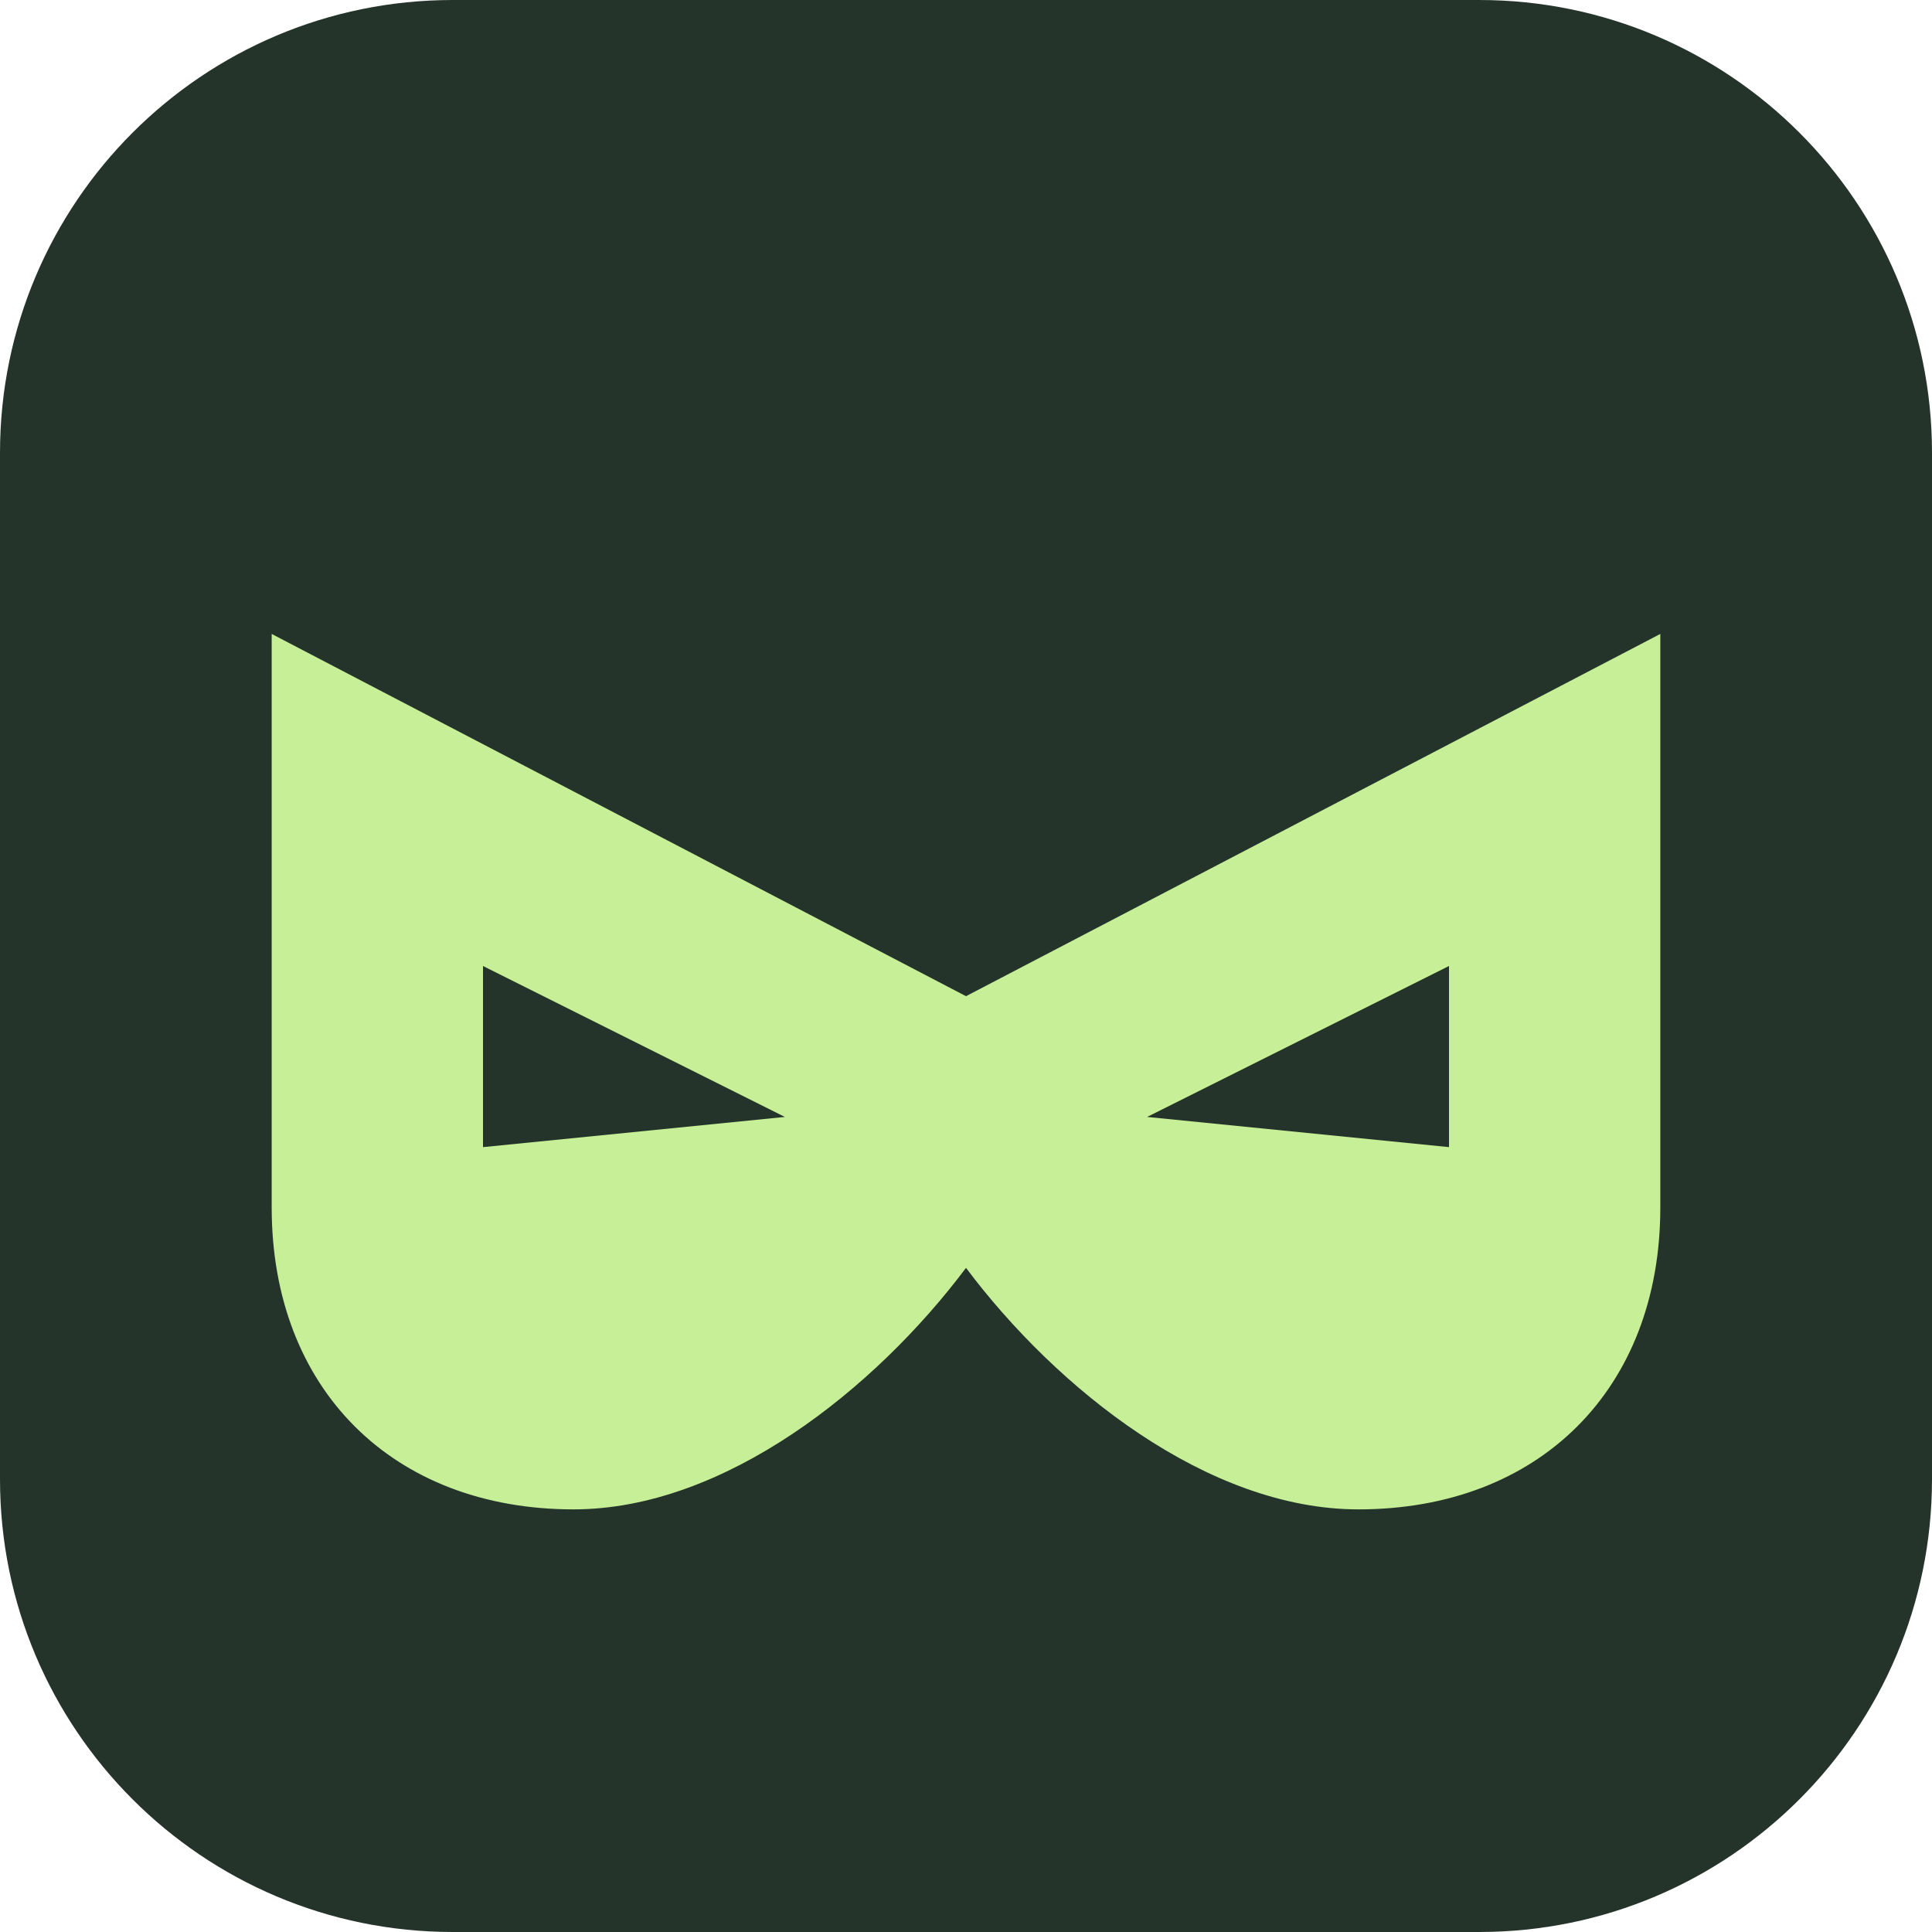
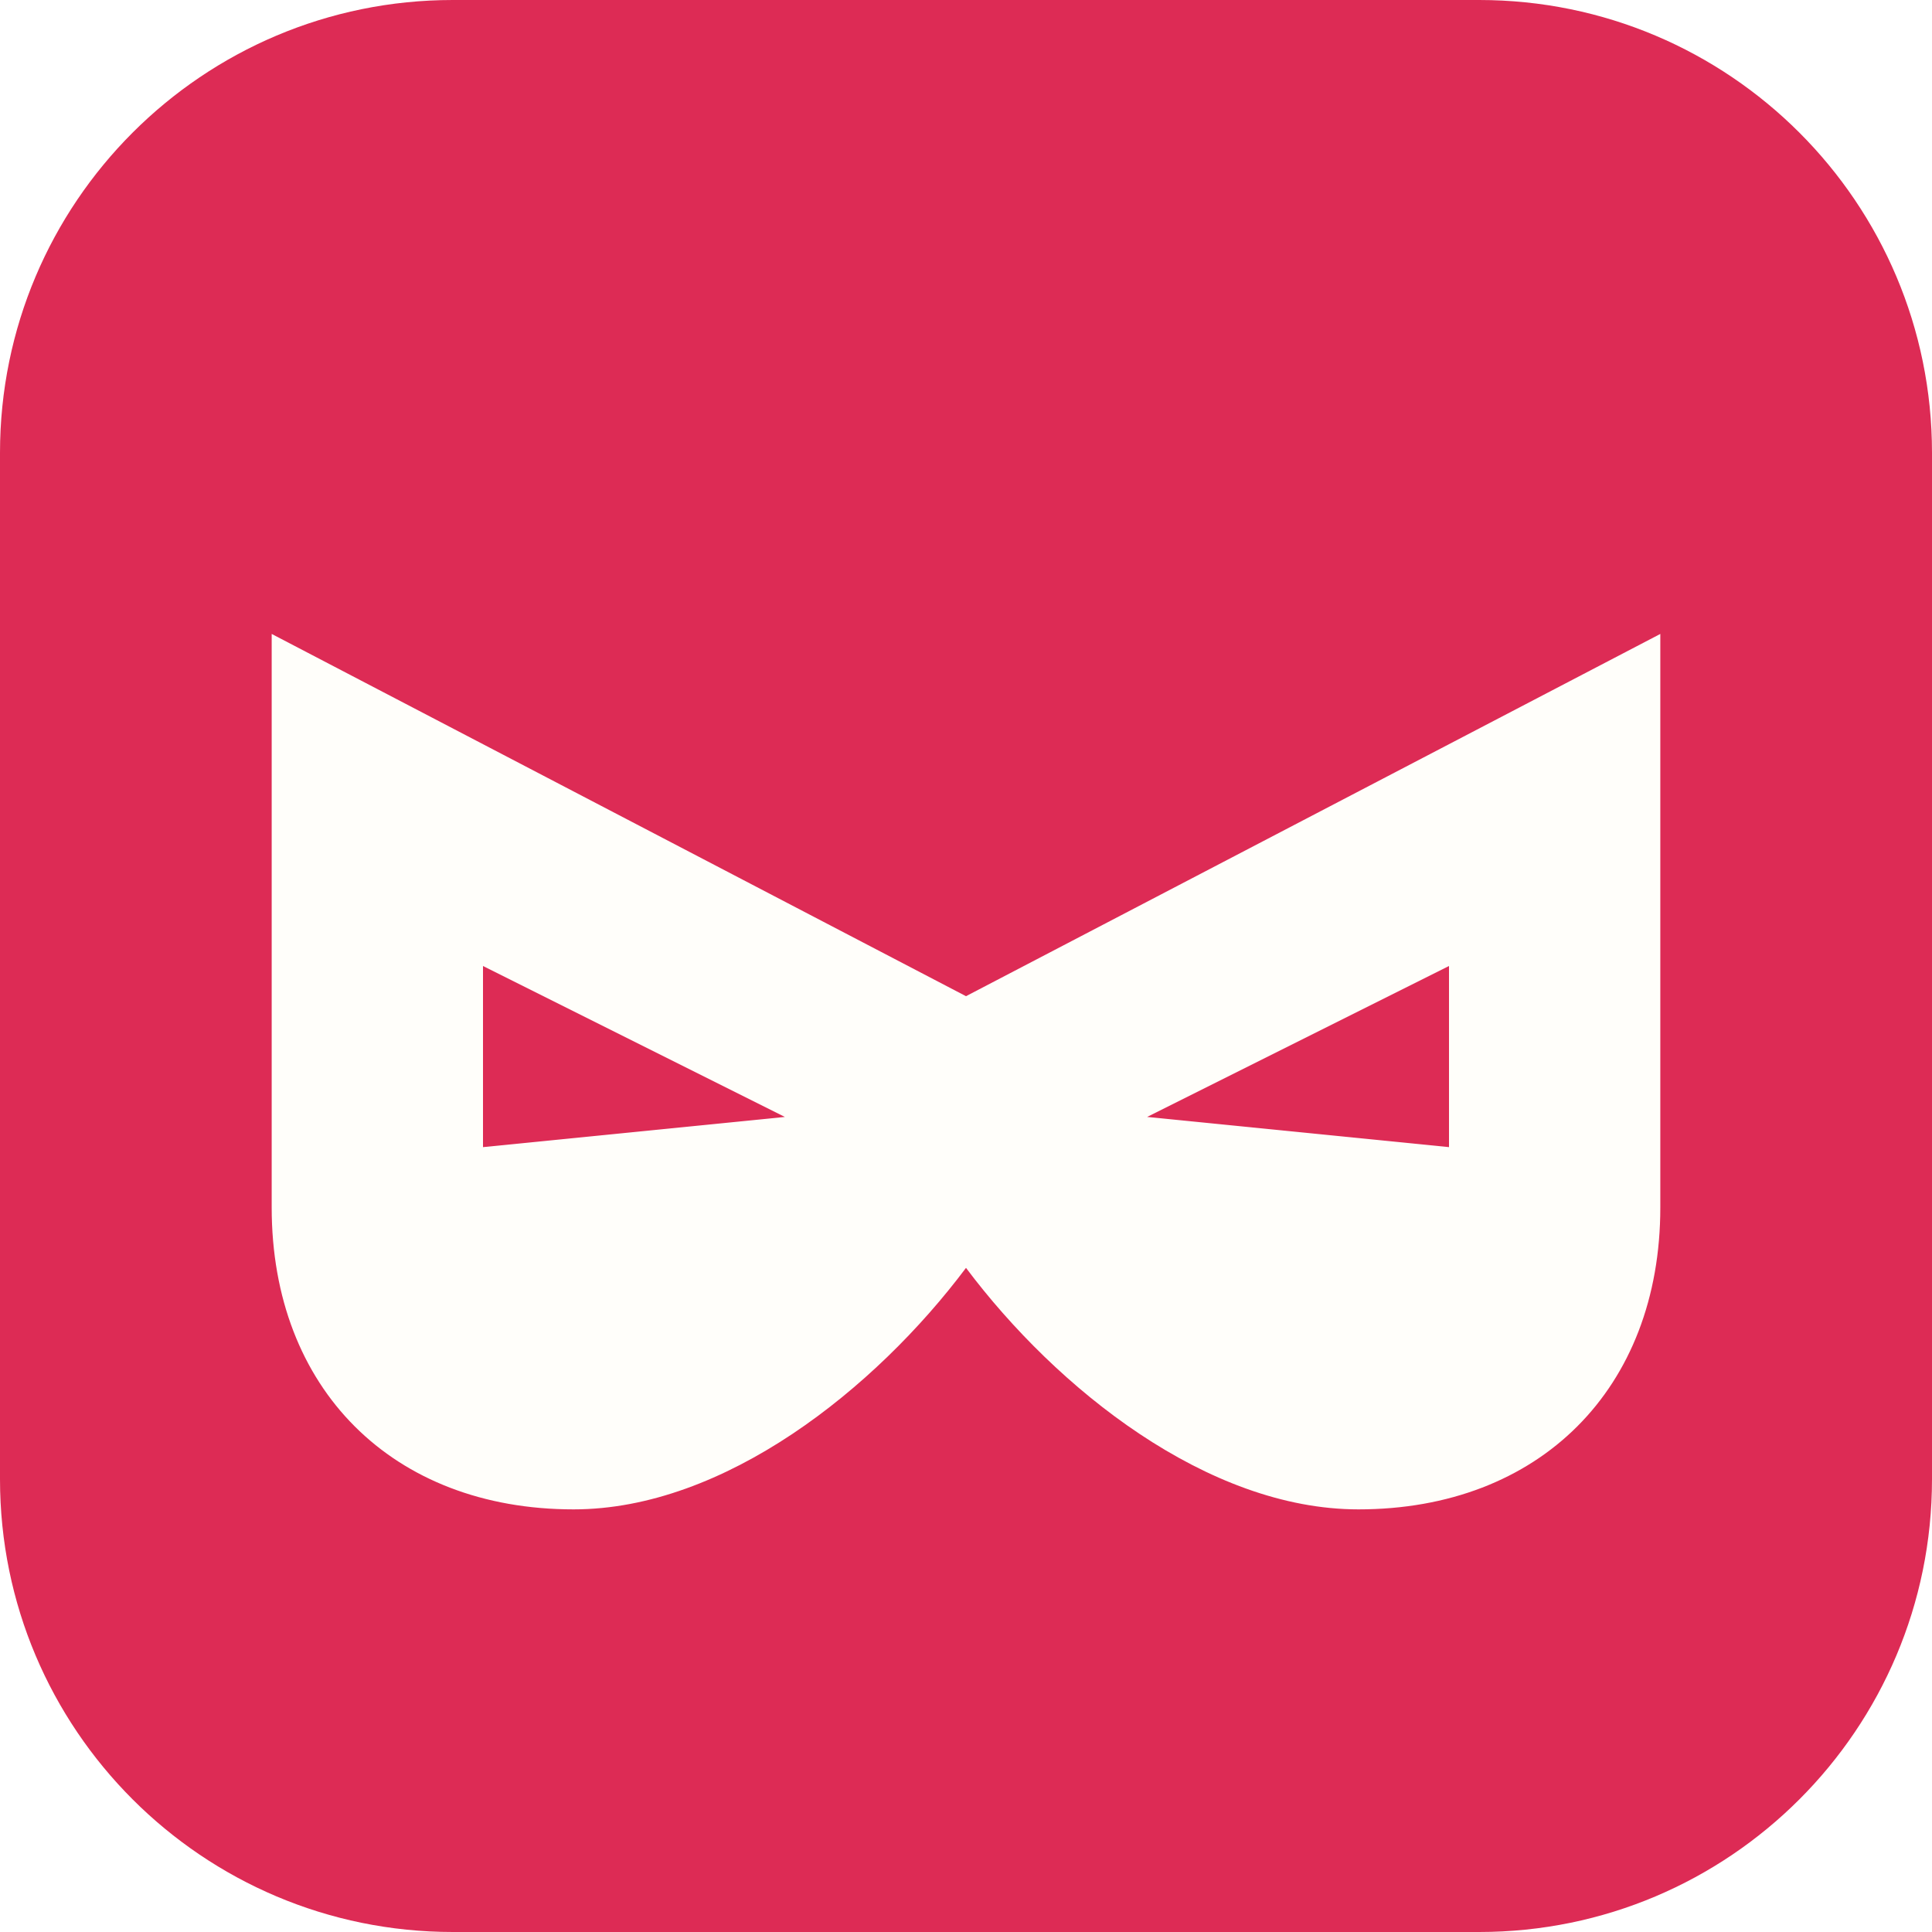
<svg xmlns="http://www.w3.org/2000/svg" viewBox="0 0 64 64">
-   <rect width="64" height="64" rx="15" fill="#24342b" />
-   <path d="M9 21l23 12 23-12v19c0 6-4 10-10 10-5 0-10-4-13-8-3 4-8 8-13 8-6 0-10-4-10-10z" fill="#c7ef98" />
-   <path d="m16 32 10 5-10 1zm32 0-10 5 10 1z" fill="#24342b" />
+   <rect width="64" height="64" rx="15" fill="#dd2b55" />
+   <path d="M9 21l23 12 23-12v19c0 6-4 10-10 10-5 0-10-4-13-8-3 4-8 8-13 8-6 0-10-4-10-10z" fill="#fffefa" />
+   <path d="m16 32 10 5-10 1zm32 0-10 5 10 1z" fill="#dd2b55" />
</svg>
